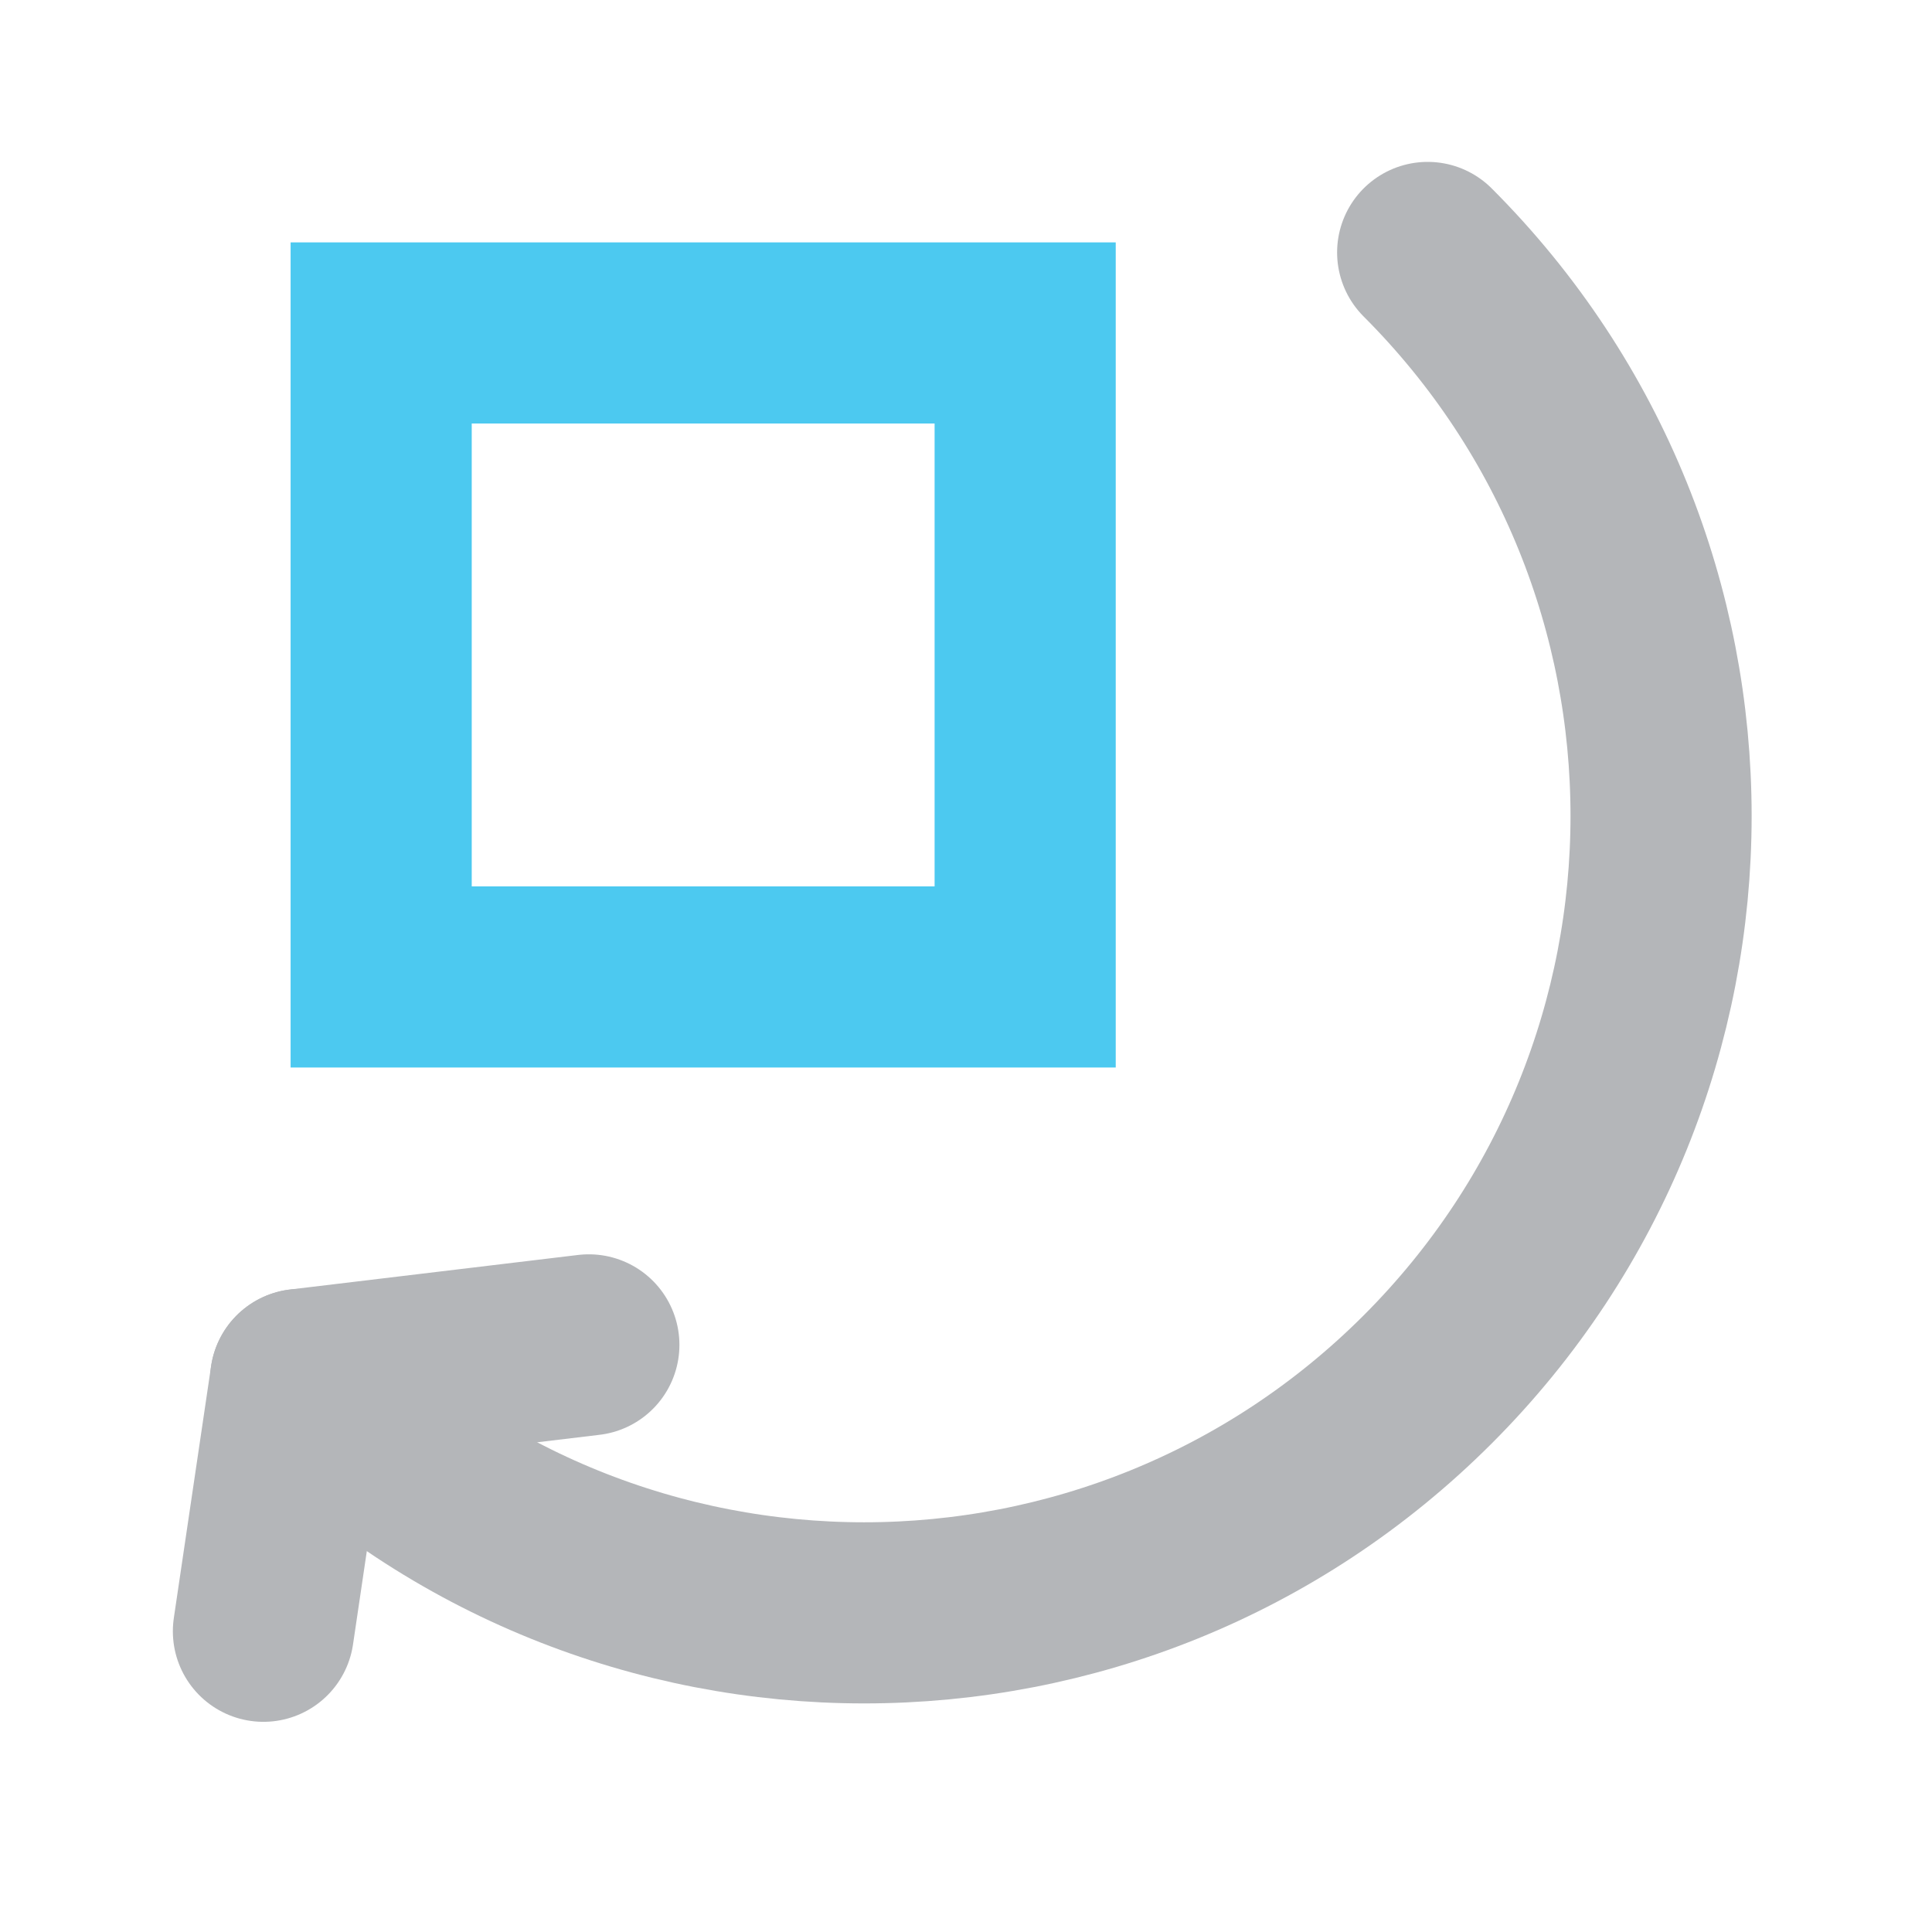
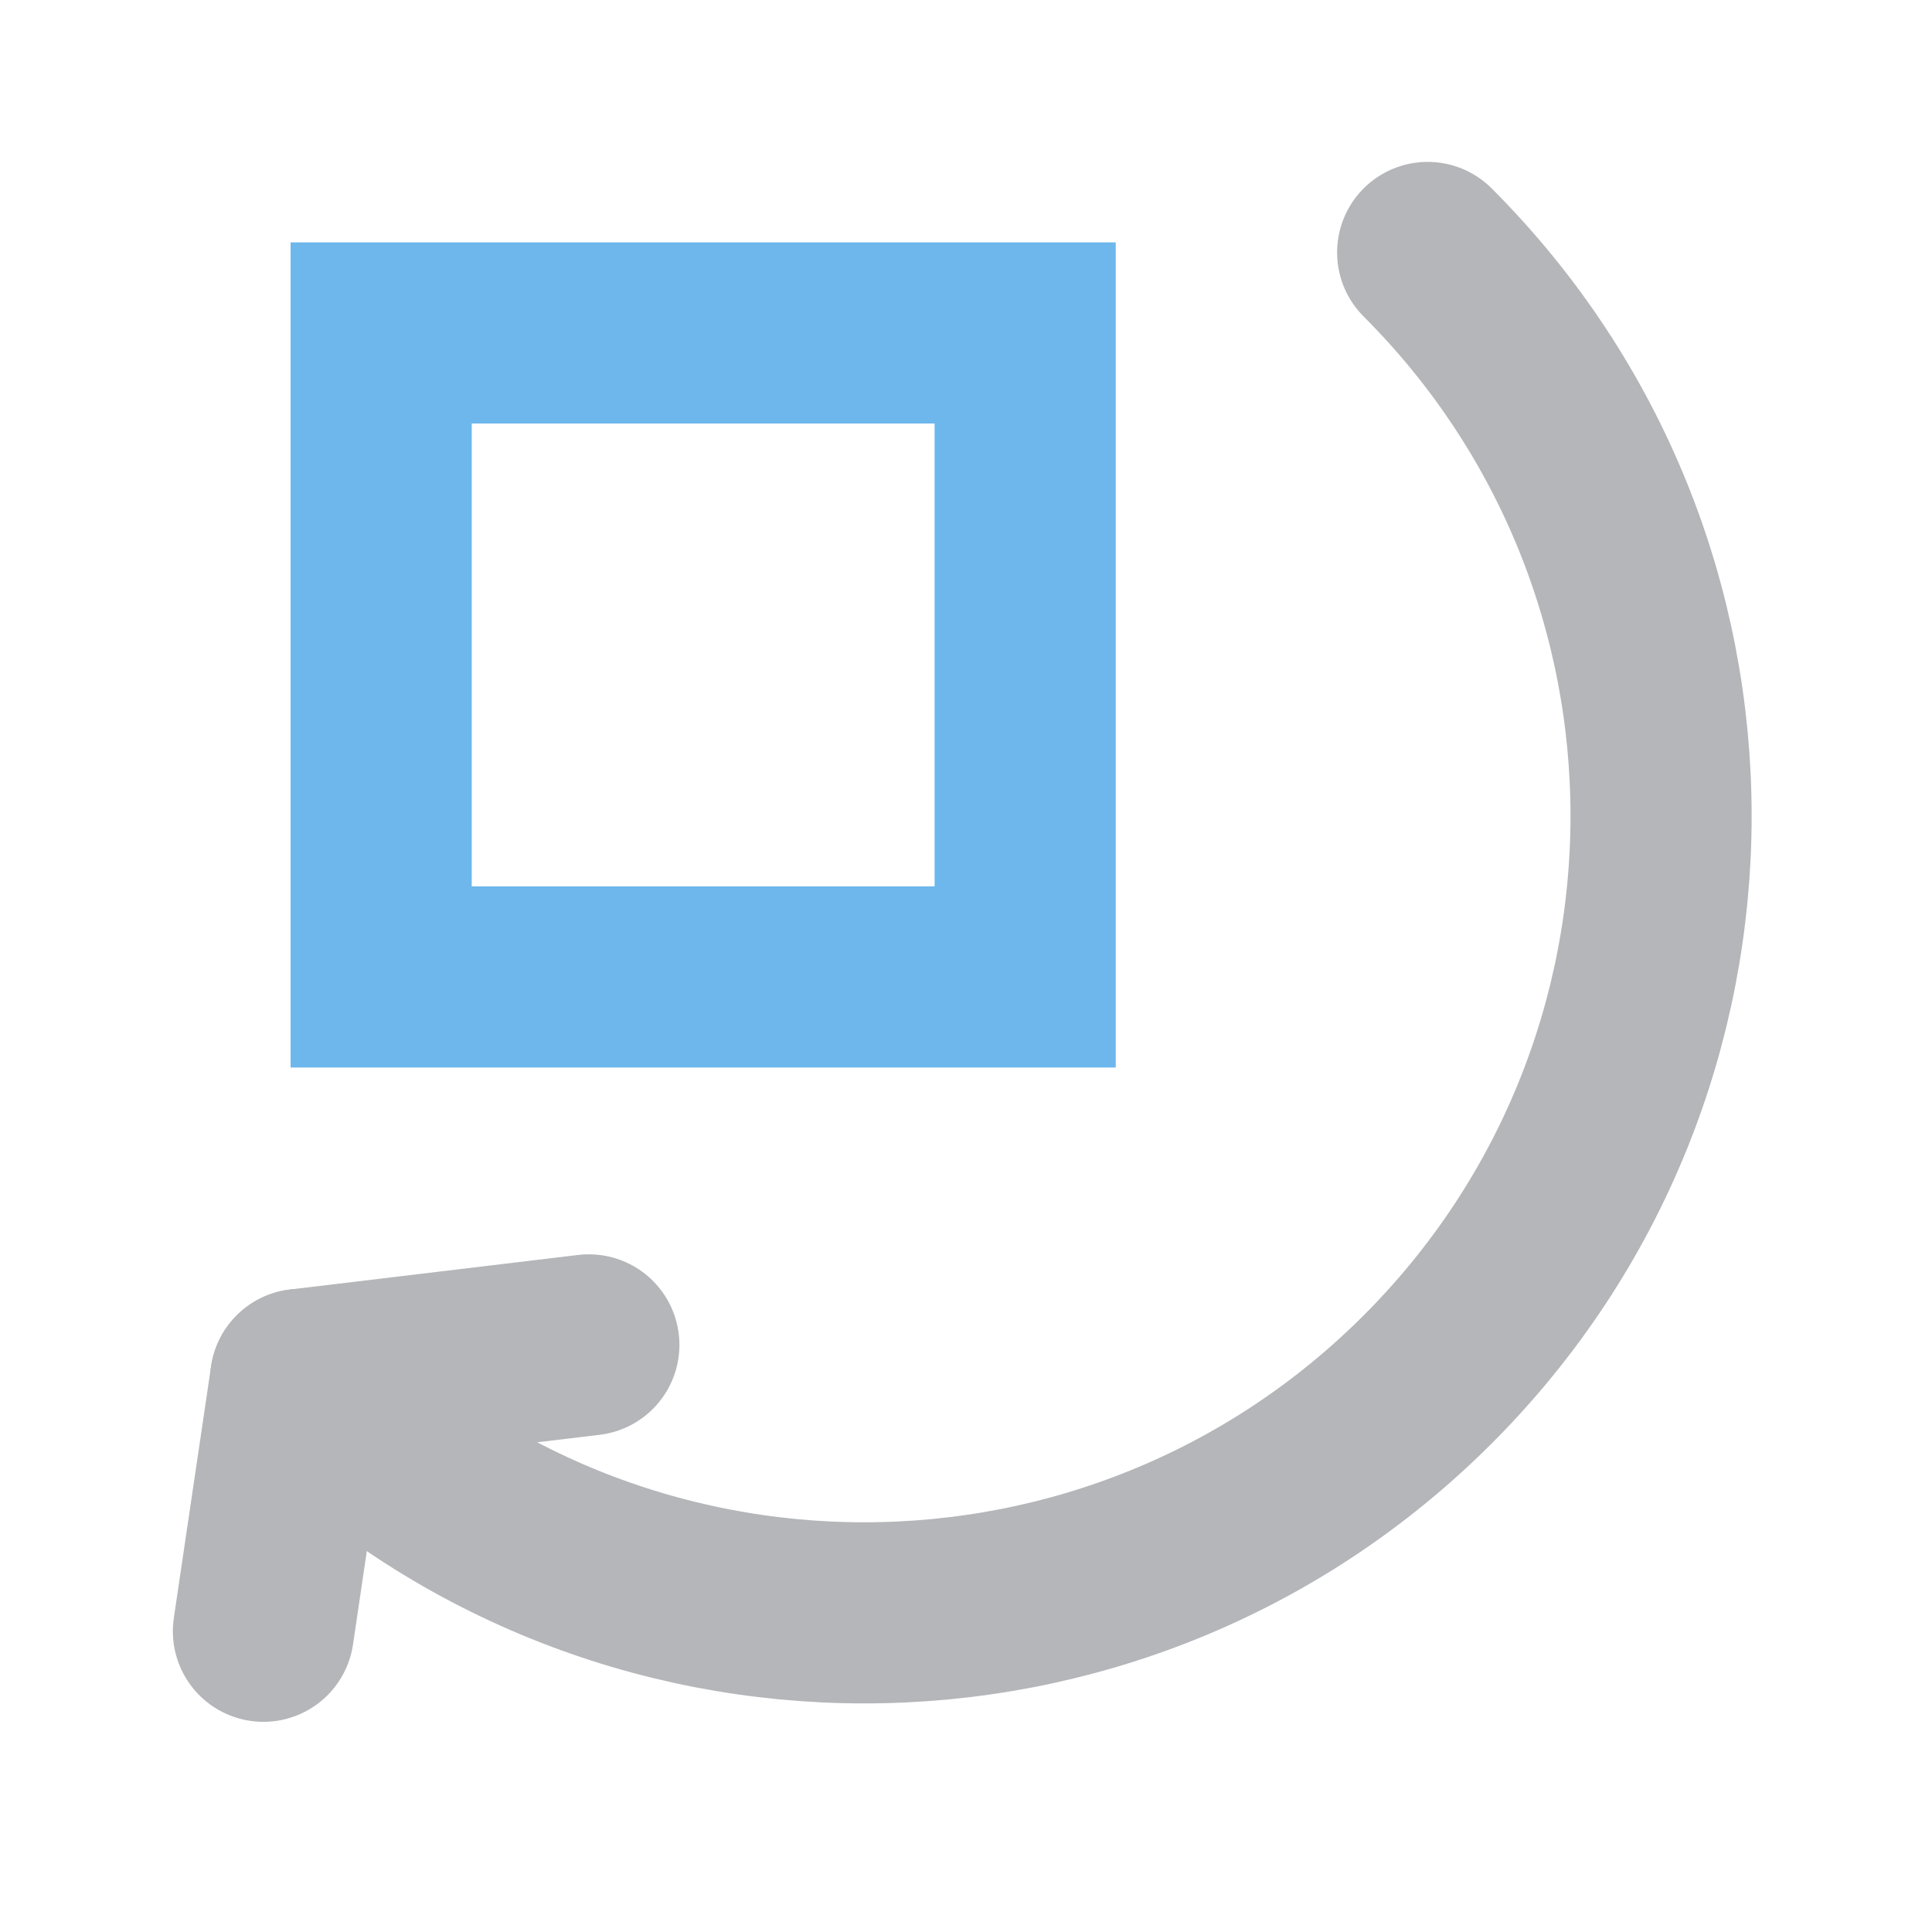
<svg xmlns="http://www.w3.org/2000/svg" viewBox="0 0 24 24" width="64" height="64" version="1.1" id="svg2">
  <defs id="defs2" />
-   <rect x="4.735" y="4.136" width="8" height="8" stroke="#4cc9f0" stroke-width="1.5" fill="none" id="rect2" style="stroke-width:2.25;stroke-dasharray:none" />
+   <rect x="4.735" y="4.136" width="8" height="8" stroke="#6DB7ED" stroke-width="1.5" fill="none" id="rect2" style="stroke-width:2.25;stroke-dasharray:none" />
  <path d="M 17.735,3.136 A 9.899,9.899 0 0 1 3.735,17.136" stroke="#B4B6B9" stroke-width="1.5" fill="none" stroke-linecap="round" id="path2" style="stroke-width:2.25;stroke-dasharray:none" />
  <polyline points="3,16 5,19 8,18" stroke="#B4B6B9" stroke-width="1.5" fill="none" stroke-linecap="round" stroke-linejoin="round" id="polyline2" transform="rotate(116.8512,4.940365,17.67926)" style="stroke-width:2.25;stroke-dasharray:none" />
</svg>
